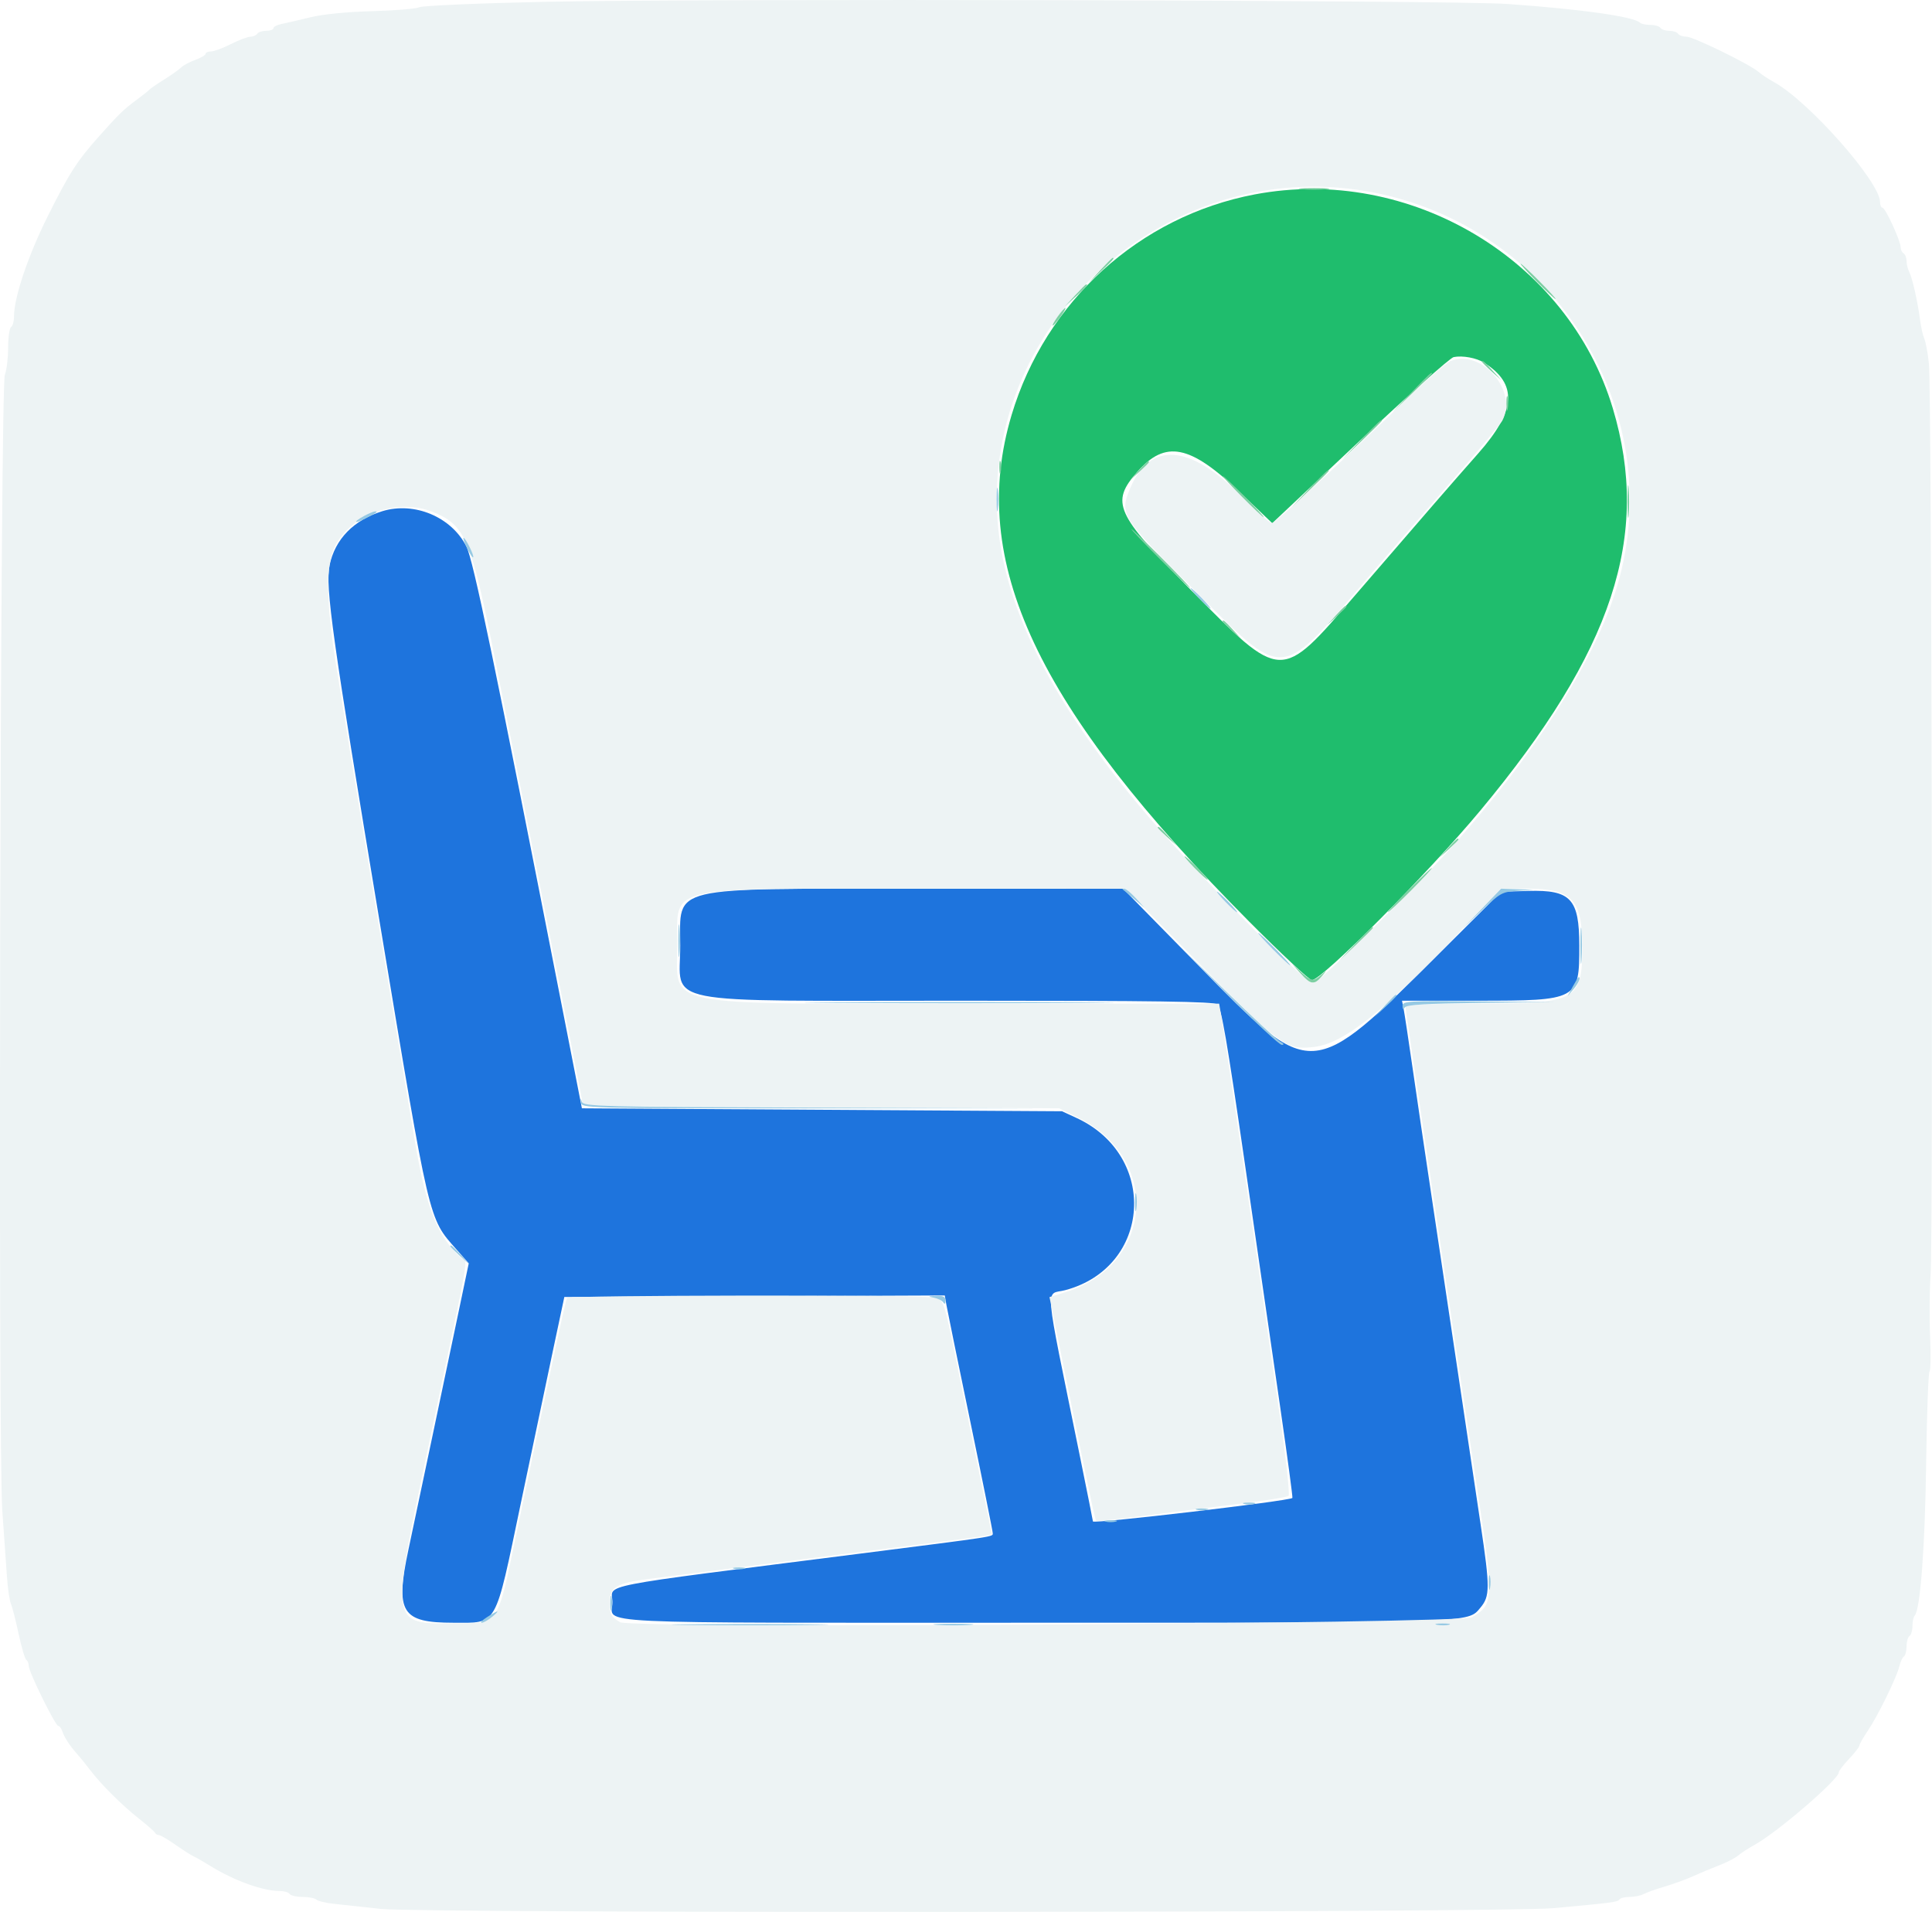
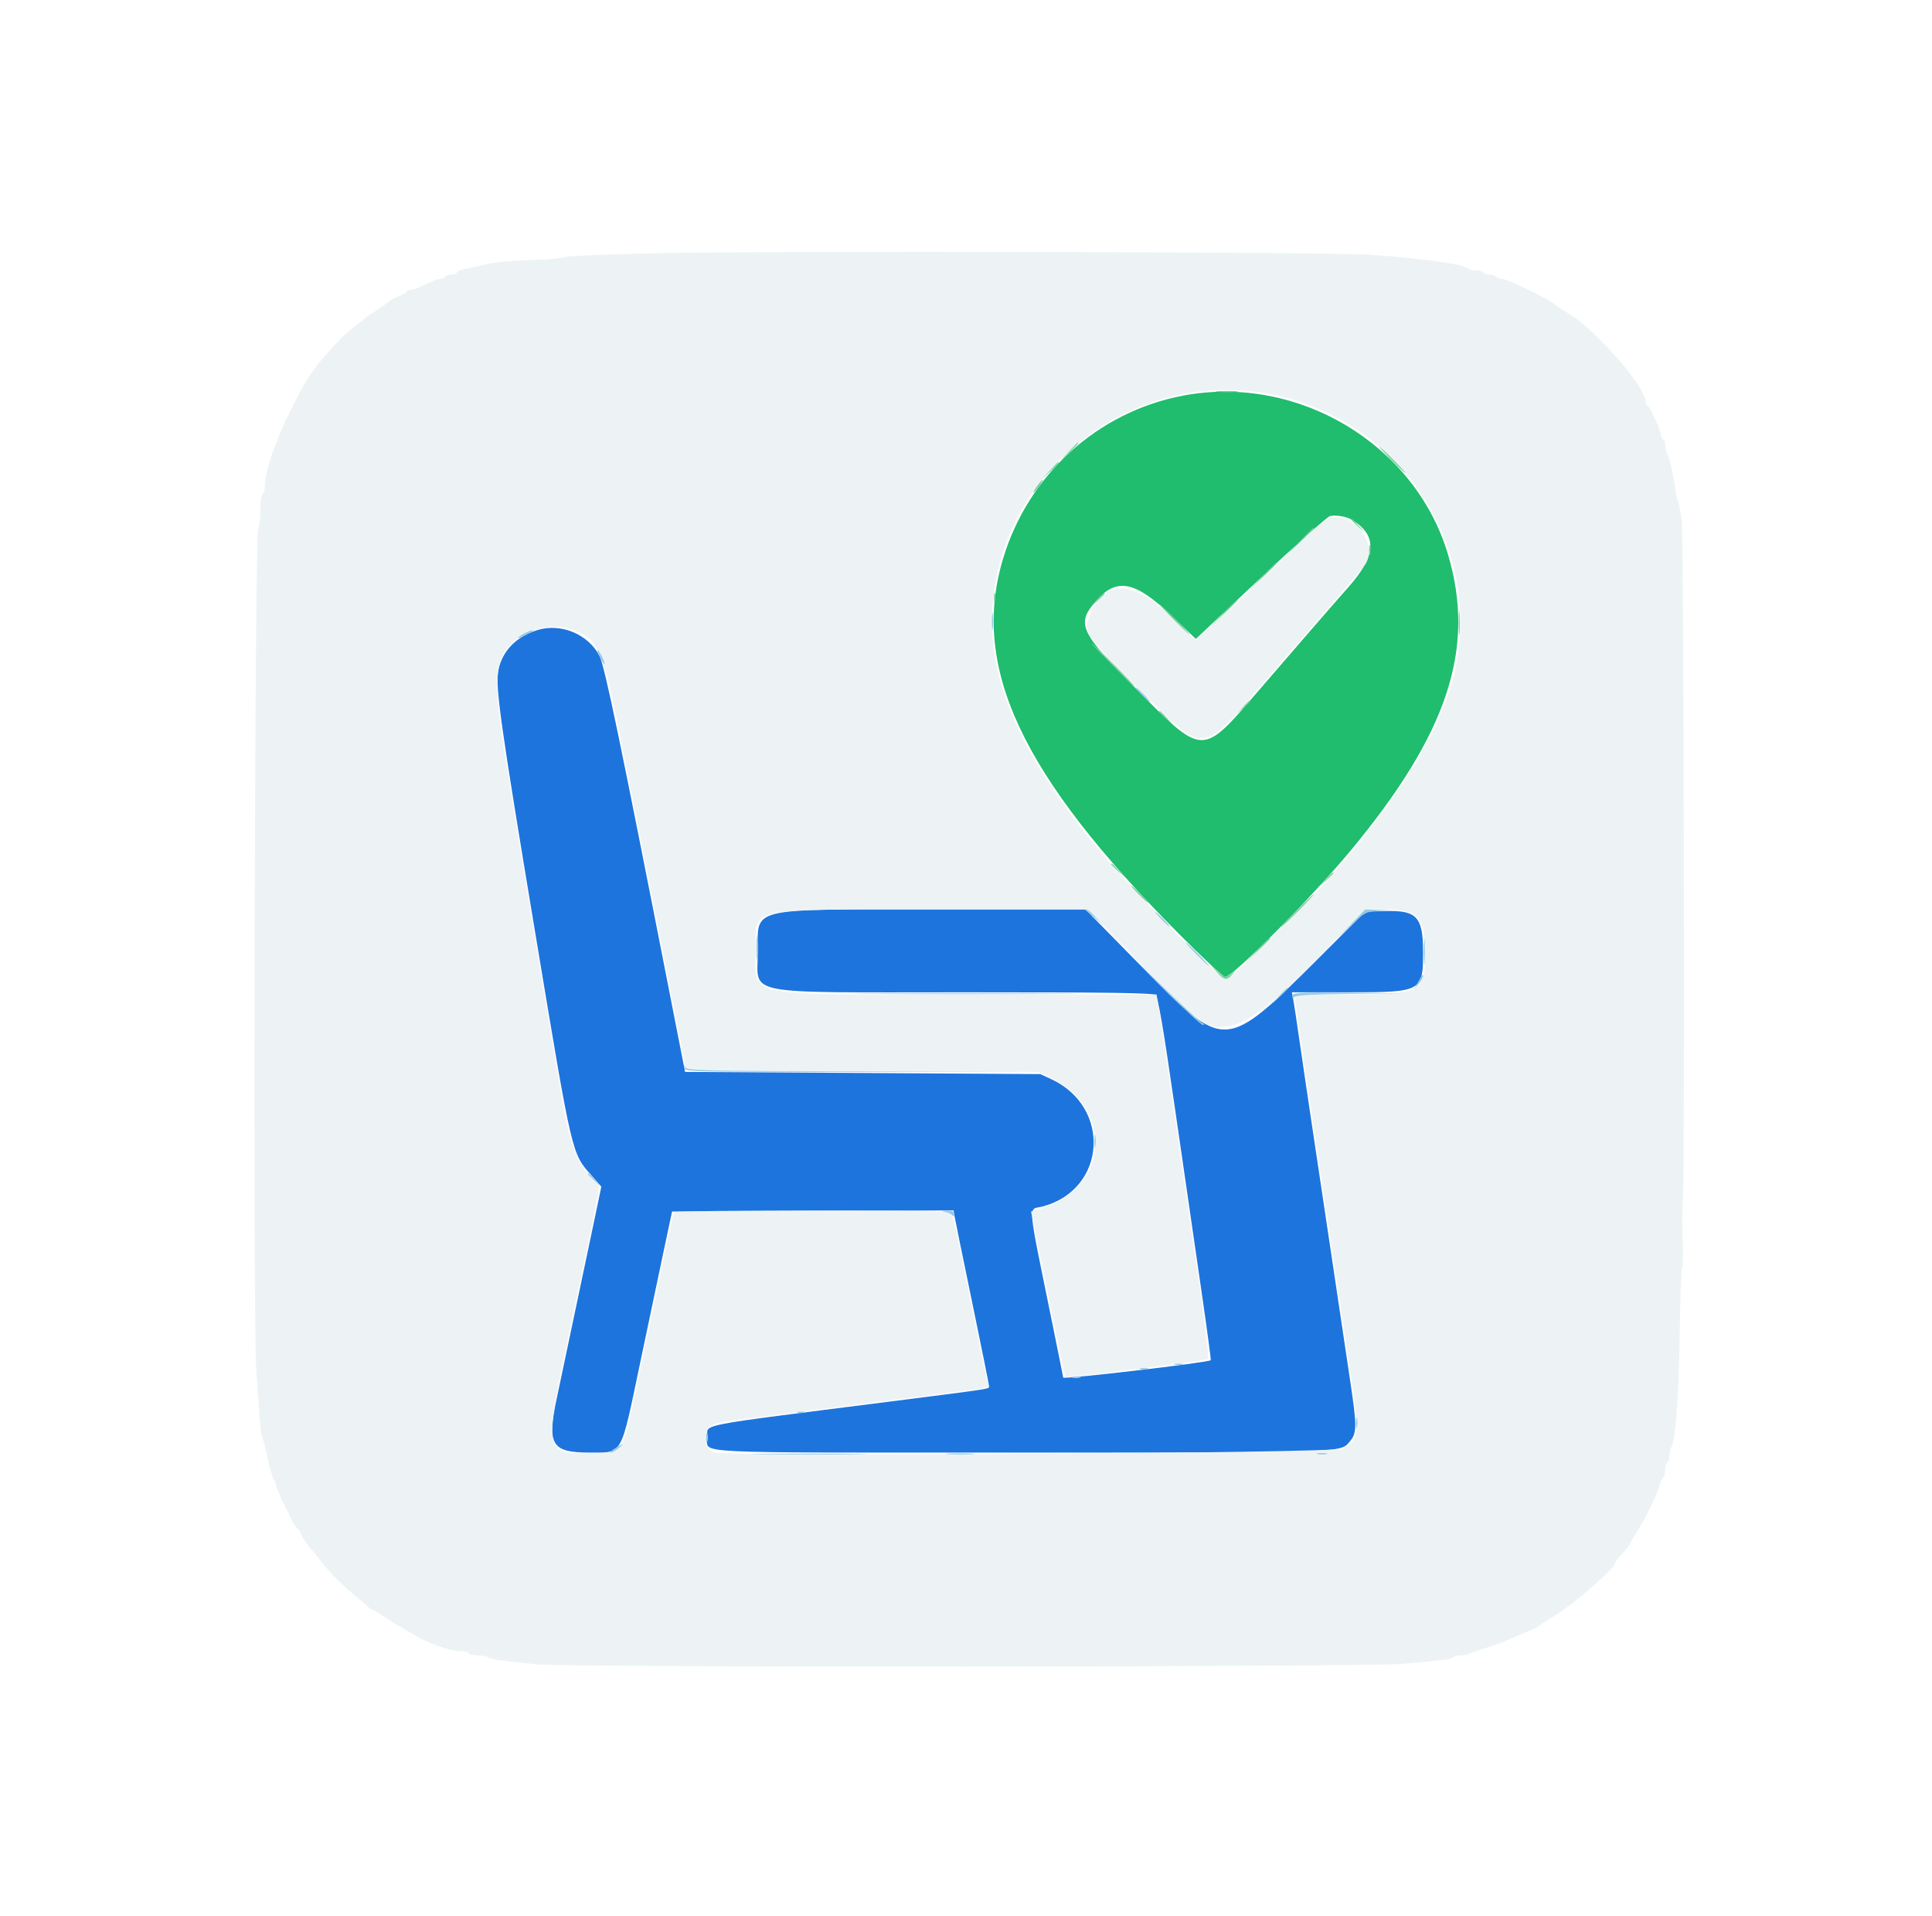
- <svg xmlns="http://www.w3.org/2000/svg" id="svg" version="1.1" viewBox="71.58 72.09 256.01 253.33">
-   <g id="svgg">
-     <path id="path0" d="M122.266 139.818 C 118.458 140.981,115.968 143.531,115.251 147.001 C 114.668 149.823,115.623 156.619,121.903 194.336 C 128.589 234.493,128.337 233.419,132.040 237.617 L 133.693 239.491 132.450 245.429 C 130.693 253.814,127.146 270.630,125.697 277.447 C 123.933 285.738,124.778 287.109,131.647 287.109 C 137.576 287.109,137.110 287.932,140.592 271.289 C 142.121 263.984,144.044 254.844,144.866 250.977 L 146.360 243.945 171.566 243.845 L 196.772 243.744 196.994 245.017 C 197.117 245.716,198.546 252.699,200.171 260.532 C 201.796 268.366,203.125 274.978,203.125 275.225 C 203.125 275.736,204.002 275.600,185.547 277.952 C 149.408 282.557,152.734 281.904,152.734 284.395 C 152.734 287.353,147.688 287.110,208.915 287.107 C 267.435 287.105,266.034 287.152,267.748 285.115 C 269.025 283.598,269.029 282.457,267.792 274.181 C 267.265 270.657,265.863 261.270,264.677 253.320 C 263.490 245.371,261.898 234.736,261.139 229.688 C 260.379 224.639,259.314 217.432,258.772 213.672 C 258.229 209.912,257.690 206.353,257.573 205.762 L 257.360 204.688 267.371 204.688 C 280.678 204.688,280.864 204.587,280.854 197.383 C 280.844 191.179,279.725 189.980,274.092 190.142 L 270.508 190.245 262.500 198.226 C 245.240 215.427,245.498 215.413,230.376 200.006 L 220.402 189.844 193.502 189.846 C 159.728 189.849,161.719 189.375,161.719 197.404 C 161.719 205.384,158.178 204.688,198.734 204.688 C 224.964 204.688,232.411 204.794,232.910 205.176 C 233.408 205.558,234.196 210.139,236.522 226.172 C 238.158 237.451,240.274 252.030,241.224 258.570 C 242.173 265.110,242.899 270.513,242.836 270.576 C 242.435 270.977,216.406 274.040,216.406 273.686 C 216.406 273.608,215.606 269.609,214.627 264.799 C 209.835 241.240,210.053 243.758,212.745 243.039 C 224.141 239.998,225.100 225.237,214.227 220.222 L 212.305 219.336 180.496 219.141 L 148.688 218.945 146.010 205.273 C 137.120 159.887,134.297 146.304,133.379 144.494 C 131.401 140.590,126.496 138.527,122.266 139.818 " stroke="none" fill="#1e74dd" fill-rule="evenodd" />
-     <path id="path1" d="M237.855 97.848 C 222.577 100.741,210.132 112.026,205.629 127.069 C 199.813 146.502,208.873 165.814,237.142 194.238 C 241.362 198.481,245.086 201.953,245.418 201.953 C 246.762 201.953,260.805 187.821,267.737 179.492 C 285.329 158.356,290.360 143.077,285.290 126.182 C 279.375 106.472,258.417 93.954,237.855 97.848 M268.236 120.147 C 272.710 122.978,272.486 126.475,267.467 132.160 C 263.711 136.414,261.203 139.304,251.172 150.936 C 241.186 162.515,241.530 162.528,229.247 150.127 C 219.383 140.168,218.713 138.676,222.284 134.609 C 226.000 130.377,229.266 131.016,235.805 137.255 L 240.165 141.414 251.766 130.494 C 258.146 124.488,263.742 119.499,264.202 119.407 C 265.380 119.172,267.231 119.512,268.236 120.147 " stroke="none" fill="#1fbd6d" fill-rule="evenodd" />
-     <path id="path2" d="M143.945 72.327 C 135.137 72.515,127.578 72.838,127.148 73.047 C 126.719 73.255,123.906 73.490,120.898 73.570 C 117.546 73.660,114.372 73.975,112.695 74.385 C 111.191 74.753,109.478 75.149,108.887 75.266 C 108.296 75.383,107.813 75.635,107.813 75.826 C 107.813 76.016,107.383 76.172,106.859 76.172 C 106.335 76.172,105.797 76.348,105.664 76.563 C 105.531 76.777,105.125 76.954,104.762 76.955 C 104.399 76.956,103.237 77.395,102.180 77.931 C 101.123 78.468,99.936 78.906,99.543 78.906 C 99.150 78.906,98.828 79.047,98.828 79.218 C 98.828 79.390,98.215 79.752,97.465 80.023 C 96.715 80.295,95.876 80.742,95.601 81.017 C 95.325 81.293,94.313 82.012,93.351 82.615 C 92.389 83.217,91.514 83.817,91.406 83.947 C 91.299 84.078,90.508 84.706,89.648 85.344 C 87.942 86.611,87.393 87.143,84.766 90.082 C 81.798 93.401,80.772 94.997,77.888 100.781 C 75.294 105.981,73.438 111.497,73.438 114.002 C 73.438 114.654,73.262 115.297,73.047 115.430 C 72.832 115.562,72.656 116.792,72.656 118.162 C 72.656 119.532,72.461 121.147,72.223 121.752 C 71.617 123.287,71.301 264.276,71.885 272.266 C 72.113 275.381,72.386 279.248,72.491 280.859 C 72.597 282.471,72.834 284.141,73.019 284.570 C 73.204 285.000,73.668 286.810,74.050 288.593 C 74.433 290.376,74.891 291.925,75.068 292.034 C 75.246 292.144,75.391 292.506,75.391 292.839 C 75.391 293.623,78.916 300.781,79.302 300.781 C 79.464 300.781,79.700 301.089,79.826 301.465 C 80.110 302.311,80.829 303.418,81.778 304.471 C 82.176 304.912,82.967 305.889,83.536 306.641 C 84.974 308.541,87.723 311.274,90.039 313.104 C 91.113 313.954,92.051 314.780,92.122 314.941 C 92.194 315.103,92.416 315.234,92.615 315.234 C 92.814 315.234,93.810 315.817,94.828 316.528 C 95.847 317.240,96.943 317.939,97.266 318.082 C 97.588 318.226,98.555 318.779,99.414 319.312 C 102.582 321.276,106.389 322.656,108.642 322.656 C 109.234 322.656,109.828 322.832,109.961 323.047 C 110.094 323.262,110.860 323.438,111.664 323.438 C 112.467 323.438,113.292 323.597,113.496 323.792 C 113.700 323.987,114.746 324.240,115.820 324.354 C 116.895 324.468,119.707 324.773,122.070 325.032 C 127.397 325.615,270.850 325.526,277.344 324.935 C 285.202 324.220,285.951 324.122,286.162 323.781 C 286.279 323.592,286.894 323.438,287.528 323.438 C 288.163 323.437,288.988 323.271,289.361 323.068 C 289.734 322.864,291.006 322.412,292.188 322.062 C 293.369 321.713,295.039 321.104,295.898 320.710 C 296.758 320.316,298.305 319.670,299.337 319.274 C 300.369 318.878,301.515 318.291,301.882 317.969 C 302.250 317.646,303.234 317.006,304.070 316.546 C 307.091 314.883,315.234 307.875,315.234 306.939 C 315.234 306.746,315.848 305.941,316.598 305.150 C 317.348 304.358,317.963 303.567,317.965 303.391 C 317.967 303.215,318.466 302.336,319.074 301.438 C 320.417 299.453,322.915 294.349,323.267 292.867 C 323.409 292.275,323.680 291.693,323.871 291.575 C 324.062 291.457,324.219 290.854,324.219 290.234 C 324.219 289.615,324.395 289.000,324.609 288.867 C 324.824 288.734,325.000 288.138,325.000 287.542 C 325.000 286.946,325.132 286.328,325.293 286.168 C 326.034 285.434,326.666 277.068,326.815 266.024 C 326.903 259.476,327.102 253.992,327.257 253.838 C 327.412 253.684,327.449 251.571,327.338 249.142 C 327.227 246.714,327.258 243.057,327.407 241.016 C 327.748 236.337,327.540 123.748,327.184 120.313 C 327.039 118.916,326.766 117.422,326.577 116.992 C 326.387 116.562,326.129 115.420,326.002 114.453 C 325.681 112.003,324.983 108.918,324.568 108.111 C 324.376 107.738,324.219 107.089,324.219 106.669 C 324.219 106.249,324.043 105.797,323.828 105.664 C 323.613 105.531,323.438 105.166,323.438 104.853 C 323.438 104.021,321.410 99.609,321.028 99.609 C 320.849 99.609,320.703 99.268,320.703 98.852 C 320.703 96.195,311.224 85.480,306.652 82.971 C 305.907 82.561,304.993 81.959,304.622 81.631 C 303.485 80.626,295.952 76.945,295.043 76.949 C 294.572 76.951,294.078 76.777,293.945 76.563 C 293.813 76.348,293.285 76.172,292.773 76.172 C 292.262 76.172,291.734 75.996,291.602 75.781 C 291.469 75.566,290.872 75.391,290.276 75.391 C 289.680 75.391,289.064 75.262,288.906 75.104 C 288.089 74.287,281.165 73.309,271.289 72.615 C 264.128 72.112,164.618 71.887,143.945 72.327 M252.781 97.448 C 277.701 101.809,293.268 127.153,285.545 150.787 C 282.433 160.309,274.850 172.118,264.176 184.064 C 259.010 189.846,246.317 202.344,245.612 202.344 C 244.384 202.344,229.142 186.812,222.402 178.693 C 211.144 165.132,205.053 153.202,203.895 142.446 C 201.001 115.567,225.812 92.729,252.781 97.448 M263.756 119.939 C 263.266 120.136,261.156 121.936,259.069 123.940 C 248.717 133.877,240.545 141.406,240.113 141.406 C 239.849 141.406,238.054 139.812,236.125 137.863 C 229.231 130.899,223.953 130.523,221.334 136.809 C 219.905 140.240,220.103 140.557,229.617 150.065 C 242.047 162.486,240.938 162.580,253.338 148.050 C 255.262 145.796,259.839 140.522,263.508 136.331 C 267.178 132.139,270.386 128.326,270.637 127.857 C 272.774 123.865,267.912 118.271,263.756 119.939 M128.775 139.868 C 133.060 141.497,133.935 143.396,136.700 157.067 C 139.230 169.580,148.828 218.218,148.828 218.528 C 148.828 218.633,163.026 218.770,180.380 218.832 L 211.931 218.945 214.462 220.199 C 225.481 225.658,224.456 239.689,212.773 243.303 L 210.648 243.961 212.514 253.133 C 215.961 270.071,216.672 273.443,216.833 273.595 C 216.920 273.677,219.453 273.423,222.461 273.030 C 225.469 272.636,231.094 271.930,234.961 271.461 C 238.828 270.992,242.141 270.472,242.324 270.305 C 242.506 270.138,242.026 265.633,241.257 260.293 C 237.635 235.146,233.976 210.100,233.575 207.715 L 233.132 205.078 199.502 205.078 C 158.400 205.078,161.326 205.682,161.330 197.207 C 161.333 189.361,159.259 189.844,192.937 189.844 L 220.679 189.844 230.498 199.788 C 241.330 210.758,242.012 211.252,245.720 210.813 C 249.673 210.345,254.985 206.119,265.400 195.157 L 270.448 189.844 273.994 189.845 C 279.870 189.848,281.250 191.312,281.249 197.546 C 281.248 204.665,280.494 205.078,267.487 205.078 C 261.121 205.078,257.813 205.215,257.813 205.480 C 257.812 205.829,264.698 252.076,267.378 269.727 C 269.555 284.068,269.525 284.720,266.602 286.390 C 265.123 287.234,155.348 287.874,153.778 287.048 C 152.624 286.441,152.357 285.959,152.350 284.473 C 152.340 282.431,153.291 281.843,157.448 281.320 C 159.475 281.065,167.197 280.078,174.609 279.127 C 182.021 278.177,191.074 277.029,194.727 276.576 C 198.379 276.124,201.741 275.674,202.199 275.577 L 203.031 275.399 201.952 270.219 C 201.359 267.370,200.051 260.996,199.044 256.055 C 196.476 243.442,196.758 244.288,195.018 244.001 C 192.821 243.637,146.952 243.701,146.725 244.067 C 146.497 244.436,144.854 252.086,139.830 276.172 C 137.469 287.490,137.712 287.158,131.716 287.194 C 123.258 287.243,123.307 287.580,128.326 263.855 C 134.150 236.321,133.585 239.565,132.699 238.770 C 129.572 235.964,128.079 232.223,126.581 223.438 C 125.069 214.564,119.016 178.185,118.002 171.875 C 117.571 169.189,116.748 164.092,116.174 160.547 C 114.754 151.777,114.706 146.927,116.016 144.387 C 118.149 140.250,124.170 138.117,128.775 139.868 " stroke="none" fill="#edf3f4" fill-rule="evenodd" />
-     <path id="path3" d="M203.641 138.281 C 203.641 139.678,203.712 140.249,203.798 139.551 C 203.885 138.853,203.885 137.710,203.798 137.012 C 203.712 136.313,203.641 136.885,203.641 138.281 M119.824 140.458 C 118.310 141.279,118.481 141.563,120.020 140.781 C 121.492 140.032,121.753 139.838,121.257 139.859 C 121.060 139.868,120.415 140.137,119.824 140.458 M133.475 144.722 C 133.832 145.471,134.194 146.015,134.279 145.930 C 134.457 145.751,133.271 143.359,133.004 143.359 C 132.906 143.359,133.117 143.972,133.475 144.722 M230.469 151.367 C 231.198 152.119,231.882 152.734,231.989 152.734 C 232.097 152.734,231.588 152.119,230.859 151.367 C 230.131 150.615,229.446 150.000,229.339 150.000 C 229.232 150.000,229.740 150.615,230.469 151.367 M220.347 189.941 C 220.438 189.995,221.126 190.566,221.877 191.211 L 223.242 192.383 222.095 191.113 C 221.464 190.415,220.775 189.844,220.565 189.844 C 220.354 189.844,220.256 189.888,220.347 189.941 M267.957 192.480 L 265.430 195.117 267.969 192.695 C 270.364 190.410,270.630 190.265,272.656 190.131 L 274.805 189.988 272.645 189.916 L 270.485 189.844 267.957 192.480 M233.984 191.602 C 234.713 192.354,235.397 192.969,235.505 192.969 C 235.612 192.969,235.104 192.354,234.375 191.602 C 233.646 190.850,232.962 190.234,232.855 190.234 C 232.747 190.234,233.256 190.850,233.984 191.602 M161.467 196.680 C 161.466 198.613,161.532 199.454,161.614 198.547 C 161.695 197.640,161.696 196.058,161.616 195.031 C 161.535 194.004,161.468 194.746,161.467 196.680 M281.002 197.461 C 281.003 199.609,281.069 200.438,281.148 199.303 C 281.227 198.168,281.226 196.410,281.146 195.397 C 281.066 194.384,281.001 195.313,281.002 197.461 M240.234 197.852 C 241.401 199.033,242.444 200.000,242.551 200.000 C 242.659 200.000,241.792 199.033,240.625 197.852 C 239.458 196.670,238.415 195.703,238.308 195.703 C 238.201 195.703,239.067 196.670,240.234 197.852 M234.392 204.004 C 237.953 207.603,241.120 210.542,241.429 210.535 C 241.793 210.527,241.716 210.373,241.211 210.098 C 240.781 209.864,237.614 206.925,234.173 203.567 L 227.917 197.461 234.392 204.004 M279.975 202.835 L 279.286 204.102 280.072 203.179 C 280.742 202.395,281.100 201.556,280.762 201.565 C 280.708 201.566,280.354 202.138,279.975 202.835 M255.057 205.371 L 253.711 206.836 255.176 205.490 C 256.539 204.237,256.820 203.906,256.522 203.906 C 256.457 203.906,255.797 204.565,255.057 205.371 M182.158 204.980 C 191.359 205.039,206.300 205.039,215.361 204.980 C 224.422 204.922,216.895 204.874,198.633 204.874 C 180.371 204.874,172.958 204.922,182.158 204.980 M257.428 205.371 C 257.432 205.851,257.525 205.911,257.740 205.573 C 257.965 205.218,260.599 205.063,267.792 204.980 L 277.539 204.869 267.480 204.778 C 258.125 204.694,257.422 204.735,257.428 205.371 M148.563 218.164 C 148.643 218.938,148.932 218.945,179.302 218.949 L 209.961 218.953 179.423 218.849 C 150.768 218.752,148.872 218.703,148.683 218.064 C 148.528 217.539,148.501 217.561,148.563 218.164 M221.987 231.445 C 221.990 232.520,222.066 232.913,222.155 232.319 C 222.245 231.725,222.243 230.846,222.150 230.366 C 222.057 229.885,221.984 230.371,221.987 231.445 M131.250 237.232 C 131.250 237.299,131.821 237.870,132.520 238.501 L 133.789 239.648 132.642 238.379 C 131.572 237.196,131.250 236.930,131.250 237.232 M195.313 244.038 C 195.850 244.138,196.418 244.421,196.576 244.668 C 196.760 244.957,196.865 244.873,196.869 244.434 C 196.874 243.911,196.576 243.763,195.605 243.803 C 194.531 243.848,194.486 243.884,195.313 244.038 M236.426 271.363 C 236.802 271.461,237.417 271.461,237.793 271.363 C 238.169 271.265,237.861 271.184,237.109 271.184 C 236.357 271.184,236.050 271.265,236.426 271.363 M230.176 272.144 C 230.552 272.243,231.167 272.243,231.543 272.144 C 231.919 272.046,231.611 271.966,230.859 271.966 C 230.107 271.966,229.800 272.046,230.176 272.144 M218.066 273.707 C 218.442 273.805,219.058 273.805,219.434 273.707 C 219.810 273.609,219.502 273.528,218.750 273.528 C 217.998 273.528,217.690 273.609,218.066 273.707 M168.848 279.957 C 169.224 280.055,169.839 280.055,170.215 279.957 C 170.591 279.859,170.283 279.778,169.531 279.778 C 168.779 279.778,168.472 279.859,168.848 279.957 M268.849 281.836 C 268.853 282.695,268.933 283.001,269.026 282.515 C 269.120 282.029,269.116 281.326,269.018 280.952 C 268.921 280.579,268.844 280.977,268.849 281.836 M152.442 284.570 C 152.447 285.430,152.527 285.735,152.620 285.249 C 152.713 284.763,152.710 284.060,152.612 283.687 C 152.514 283.313,152.438 283.711,152.442 284.570 M136.133 286.355 C 135.488 286.767,135.161 287.106,135.406 287.107 C 135.651 287.108,136.266 286.764,136.773 286.341 C 137.934 285.374,137.655 285.380,136.133 286.355 M162.624 287.402 C 167.311 287.464,174.870 287.464,179.421 287.402 C 183.972 287.339,180.137 287.288,170.898 287.288 C 161.660 287.289,157.937 287.340,162.624 287.402 M195.815 287.398 C 197.058 287.476,198.992 287.476,200.112 287.397 C 201.232 287.318,200.215 287.255,197.852 287.255 C 195.488 287.256,194.572 287.321,195.815 287.398 M262.016 287.386 C 262.502 287.479,263.205 287.476,263.579 287.378 C 263.952 287.280,263.555 287.204,262.695 287.208 C 261.836 287.212,261.530 287.292,262.016 287.386 " stroke="none" fill="#96c9e3" fill-rule="evenodd" />
-     <path id="path4" d="M244.043 97.161 C 244.956 97.243,246.450 97.243,247.363 97.161 C 248.276 97.079,247.529 97.011,245.703 97.011 C 243.877 97.011,243.130 97.079,244.043 97.161 M217.364 107.910 L 215.820 109.570 217.480 108.026 C 219.024 106.590,219.320 106.250,219.025 106.250 C 218.961 106.250,218.214 106.997,217.364 107.910 M275.195 109.375 C 276.471 110.664,277.602 111.719,277.710 111.719 C 277.817 111.719,276.862 110.664,275.586 109.375 C 274.310 108.086,273.179 107.031,273.071 107.031 C 272.964 107.031,273.920 108.086,275.195 109.375 M214.041 111.230 L 212.695 112.695 214.160 111.349 C 215.524 110.096,215.805 109.766,215.506 109.766 C 215.441 109.766,214.782 110.425,214.041 111.230 M211.719 114.063 C 211.260 114.707,210.972 115.234,211.080 115.234 C 211.187 115.234,211.650 114.707,212.109 114.063 C 212.568 113.418,212.856 112.891,212.749 112.891 C 212.641 112.891,212.178 113.418,211.719 114.063 M267.969 120.044 C 267.969 120.111,268.540 120.683,269.238 121.314 L 270.508 122.461 269.361 121.191 C 268.291 120.008,267.969 119.742,267.969 120.044 M258.582 124.121 L 256.055 126.758 258.691 124.230 C 260.142 122.840,261.328 121.653,261.328 121.593 C 261.328 121.306,260.930 121.672,258.582 124.121 M271.192 125.586 C 271.197 126.445,271.277 126.751,271.370 126.265 C 271.463 125.779,271.460 125.076,271.362 124.702 C 271.264 124.329,271.188 124.727,271.192 125.586 M251.942 130.371 L 249.414 133.008 252.051 130.480 C 253.501 129.090,254.688 127.903,254.688 127.843 C 254.688 127.556,254.290 127.922,251.942 130.371 M203.997 133.984 C 203.997 134.736,204.077 135.044,204.176 134.668 C 204.274 134.292,204.274 133.677,204.176 133.301 C 204.077 132.925,203.997 133.232,203.997 133.984 M222.436 134.473 L 221.289 135.742 222.559 134.595 C 223.257 133.964,223.828 133.393,223.828 133.325 C 223.828 133.024,223.506 133.289,222.436 134.473 M245.105 136.816 L 242.773 139.258 245.215 136.926 C 246.558 135.644,247.656 134.545,247.656 134.485 C 247.656 134.196,247.271 134.549,245.105 136.816 M236.133 137.891 C 237.625 139.395,238.934 140.625,239.042 140.625 C 239.149 140.625,238.016 139.395,236.523 137.891 C 235.031 136.387,233.722 135.156,233.615 135.156 C 233.507 135.156,234.640 136.387,236.133 137.891 M287.248 138.477 C 287.247 140.410,287.313 141.250,287.395 140.344 C 287.477 139.437,287.478 137.855,287.397 136.828 C 287.316 135.801,287.249 136.543,287.248 138.477 M225.195 146.094 C 227.336 148.242,229.175 150.000,229.282 150.000 C 229.390 150.000,227.726 148.242,225.586 146.094 C 223.446 143.945,221.606 142.188,221.499 142.188 C 221.392 142.188,223.055 143.945,225.195 146.094 M248.608 153.613 L 247.461 154.883 248.730 153.736 C 249.429 153.104,250.000 152.533,250.000 152.466 C 250.000 152.164,249.678 152.430,248.608 153.613 M233.594 154.419 C 233.594 154.486,234.165 155.058,234.863 155.689 L 236.133 156.836 234.986 155.566 C 233.916 154.383,233.594 154.117,233.594 154.419 M225.000 181.763 C 225.000 181.830,225.571 182.401,226.270 183.032 L 227.539 184.180 226.392 182.910 C 225.322 181.727,225.000 181.461,225.000 181.763 M263.452 184.473 L 262.305 185.742 263.574 184.595 C 264.272 183.964,264.844 183.393,264.844 183.325 C 264.844 183.024,264.521 183.289,263.452 184.473 M229.883 187.109 C 230.722 187.969,231.496 188.672,231.604 188.672 C 231.711 188.672,231.113 187.969,230.273 187.109 C 229.434 186.250,228.660 185.547,228.552 185.547 C 228.445 185.547,229.044 186.250,229.883 187.109 M258.203 190.039 C 256.603 191.650,255.381 192.969,255.488 192.969 C 255.596 192.969,256.993 191.650,258.594 190.039 C 260.194 188.428,261.416 187.109,261.309 187.109 C 261.201 187.109,259.804 188.428,258.203 190.039 M251.159 197.168 L 249.023 199.414 251.270 197.279 C 252.505 196.105,253.516 195.094,253.516 195.033 C 253.516 194.743,253.142 195.081,251.159 197.168 M243.921 201.074 C 245.278 202.576,245.723 202.639,246.717 201.465 C 247.460 200.587,247.460 200.587,246.649 201.270 C 245.577 202.172,245.370 202.142,243.967 200.879 L 242.773 199.805 243.921 201.074 " stroke="none" fill="#7ccfa2" fill-rule="evenodd" />
+ <svg xmlns="http://www.w3.org/2000/svg" id="svg" width="346" height="343" viewBox="26 27 346 343">
+   <g id="svgg" fill-rule="evenodd" stroke="none">
+     <path id="path0" fill="#1e74dd" d="M122.266 139.818c-3.808 1.163-6.298 3.713-7.015 7.183-.583 2.822.372 9.618 6.652 47.335 6.686 40.157 6.434 39.083 10.137 43.281l1.653 1.874-1.243 5.938a16040 16040 0 0 1-6.753 32.018c-1.764 8.291-.919 9.662 5.95 9.662 5.929 0 5.463.823 8.945-15.82a8797 8797 0 0 1 4.274-20.312l1.494-7.032 25.206-.1 25.206-.101.222 1.273c.123.699 1.552 7.682 3.177 15.515s2.954 14.446 2.954 14.693c0 .511.877.375-17.578 2.727-36.139 4.605-32.813 3.952-32.813 6.443 0 2.958-5.046 2.715 56.181 2.712 58.52-.002 57.119.045 58.833-1.992 1.277-1.517 1.281-2.658.044-10.934-.527-3.524-1.929-12.911-3.115-20.861a30216 30216 0 0 0-3.538-23.632 3200 3200 0 0 1-2.367-16.016c-.543-3.76-1.082-7.319-1.199-7.91l-.213-1.074h10.011c13.307 0 13.493-.101 13.483-7.305-.01-6.204-1.129-7.403-6.762-7.241l-3.584.103-8.008 7.981c-17.26 17.201-17.002 17.187-32.124 1.78l-9.974-10.162-26.9.002c-33.774.003-31.783-.471-31.783 7.558 0 7.98-3.541 7.284 37.015 7.284 26.23 0 33.677.106 34.176.488.498.382 1.286 4.963 3.612 20.996l4.702 32.398c.949 6.54 1.675 11.943 1.612 12.006-.401.401-26.43 3.464-26.43 3.11 0-.078-.8-4.077-1.779-8.887-4.792-23.559-4.574-21.041-1.882-21.76 11.396-3.041 12.355-17.802 1.482-22.817l-1.922-.886-31.809-.195-31.808-.196-2.678-13.672c-8.89-45.386-11.713-58.969-12.631-60.779-1.978-3.904-6.883-5.967-11.113-4.676" />
+     <path id="path1" fill="#1fbd6d" d="M237.855 97.848c-15.278 2.893-27.723 14.178-32.226 29.221-5.816 19.433 3.244 38.745 31.513 67.169 4.22 4.243 7.944 7.715 8.276 7.715 1.344 0 15.387-14.132 22.319-22.461 17.592-21.136 22.623-36.415 17.553-53.31-5.915-19.71-26.873-32.228-47.435-28.334m30.381 22.299c4.474 2.831 4.25 6.328-.769 12.013-3.756 4.254-6.264 7.144-16.295 18.776-9.986 11.579-9.642 11.592-21.925-.809-9.864-9.959-10.534-11.451-6.963-15.518 3.716-4.232 6.982-3.593 13.521 2.646l4.36 4.159 11.601-10.92c6.38-6.006 11.976-10.995 12.436-11.087 1.178-.235 3.029.105 4.034.74" />
+     <path id="path2" fill="#edf3f4" d="M143.945 72.327c-8.808.188-16.367.511-16.797.72s-3.242.443-6.25.523c-3.352.09-6.526.405-8.203.815-1.504.368-3.217.764-3.808.881s-1.074.369-1.074.56c0 .19-.43.346-.954.346s-1.062.176-1.195.391c-.133.214-.539.391-.902.392s-1.525.44-2.582.976c-1.057.537-2.244.975-2.637.975s-.715.141-.715.312-.613.534-1.363.805c-.75.272-1.589.719-1.864.994-.276.276-1.288.995-2.25 1.598-.962.602-1.837 1.202-1.945 1.332-.107.131-.898.759-1.758 1.397-1.706 1.267-2.255 1.799-4.882 4.738-2.968 3.319-3.994 4.915-6.878 10.699-2.594 5.2-4.45 10.716-4.45 13.221 0 .652-.176 1.295-.391 1.428-.215.132-.391 1.362-.391 2.732s-.195 2.985-.433 3.59c-.606 1.535-.922 142.524-.338 150.514.228 3.115.501 6.982.606 8.593.106 1.612.343 3.282.528 3.711.185.43.649 2.24 1.031 4.023.383 1.783.841 3.332 1.018 3.441.178.11.323.472.323.805 0 .784 3.525 7.942 3.911 7.942.162 0 .398.308.524.684.284.846 1.003 1.953 1.952 3.006.398.441 1.189 1.418 1.758 2.17 1.438 1.9 4.187 4.633 6.503 6.463 1.074.85 2.012 1.676 2.083 1.837s.294.293.493.293 1.195.583 2.213 1.294 2.115 1.411 2.438 1.554 1.289.697 2.148 1.23c3.168 1.964 6.975 3.344 9.228 3.344.592 0 1.186.176 1.319.391s.899.391 1.703.391c.803 0 1.628.159 1.832.354s1.25.448 2.324.562c1.075.114 3.887.419 6.25.678 5.327.583 148.78.494 155.274-.097 7.858-.715 8.607-.813 8.818-1.154.117-.189.732-.343 1.366-.343.635-.001 1.46-.167 1.833-.37.373-.204 1.645-.656 2.827-1.006 1.181-.349 2.851-.958 3.71-1.352.86-.394 2.407-1.04 3.439-1.436s2.178-.983 2.545-1.305c.368-.323 1.352-.963 2.188-1.423 3.021-1.663 11.164-8.671 11.164-9.607 0-.193.614-.998 1.364-1.789.75-.792 1.365-1.583 1.367-1.759s.501-1.055 1.109-1.953c1.343-1.985 3.841-7.089 4.193-8.571.142-.592.413-1.174.604-1.292s.348-.721.348-1.341c0-.619.176-1.234.39-1.367s.391-.729.391-1.325.132-1.214.293-1.374c.741-.734 1.373-9.1 1.522-20.144.088-6.548.287-12.032.442-12.186s.192-2.267.081-4.696-.08-6.085.069-8.126c.341-4.679.133-117.268-.223-120.703-.145-1.397-.418-2.891-.607-3.321-.19-.43-.448-1.572-.575-2.539-.321-2.45-1.019-5.535-1.434-6.342a3.8 3.8 0 0 1-.349-1.442c0-.42-.176-.872-.391-1.005s-.39-.498-.39-.811c0-.832-2.028-5.244-2.41-5.244-.179 0-.325-.341-.325-.757 0-2.657-9.479-13.372-14.051-15.881-.745-.41-1.659-1.012-2.03-1.34-1.137-1.005-8.67-4.686-9.579-4.682-.471.002-.965-.172-1.098-.386-.132-.215-.66-.391-1.172-.391s-1.039-.176-1.171-.391-.73-.39-1.326-.39-1.212-.129-1.37-.287c-.817-.817-7.741-1.795-17.617-2.489-7.161-.503-106.671-.728-127.344-.288m108.836 25.121c24.92 4.361 40.487 29.705 32.764 53.339-3.112 9.522-10.695 21.331-21.369 33.277-5.166 5.782-17.859 18.28-18.564 18.28-1.228 0-16.47-15.532-23.21-23.651-11.258-13.561-17.349-25.491-18.507-36.247-2.894-26.879 21.917-49.717 48.886-44.998m10.975 22.491c-.49.197-2.6 1.997-4.687 4.001-10.352 9.937-18.524 17.466-18.956 17.466-.264 0-2.059-1.594-3.988-3.543-6.894-6.964-12.172-7.34-14.791-1.054-1.429 3.431-1.231 3.748 8.283 13.256 12.43 12.421 11.321 12.515 23.721-2.015 1.924-2.254 6.501-7.528 10.17-11.719 3.67-4.192 6.878-8.005 7.129-8.474 2.137-3.992-2.725-9.586-6.881-7.918m-134.981 19.929c4.285 1.629 5.16 3.528 7.925 17.199 2.53 12.513 12.128 61.151 12.128 61.461 0 .105 14.198.242 31.552.304l31.551.113 2.531 1.254c11.019 5.459 9.994 19.49-1.689 23.104l-2.125.658 1.866 9.172c3.447 16.938 4.158 20.31 4.319 20.462.087.082 2.62-.172 5.628-.565 3.008-.394 8.633-1.1 12.5-1.569s7.18-.989 7.363-1.156c.182-.167-.298-4.672-1.067-10.012-3.622-25.147-7.281-50.193-7.682-52.578l-.443-2.637h-33.63c-41.102 0-38.176.604-38.172-7.871.003-7.846-2.071-7.363 31.607-7.363h27.742l9.819 9.944c10.832 10.97 11.514 11.464 15.222 11.025 3.953-.468 9.265-4.694 19.68-15.656l5.048-5.313 3.546.001c5.876.003 7.256 1.467 7.255 7.701-.001 7.119-.755 7.532-13.762 7.532-6.366 0-9.674.137-9.674.402-.001.349 6.885 46.596 9.565 64.247 2.177 14.341 2.147 14.993-.776 16.663-1.479.844-111.254 1.484-112.824.658-1.154-.607-1.421-1.089-1.428-2.575-.01-2.042.941-2.63 5.098-3.153 2.027-.255 9.749-1.242 17.161-2.193a6656 6656 0 0 1 20.118-2.551c3.652-.452 7.014-.902 7.472-.999l.832-.178-1.079-5.18a4532 4532 0 0 1-2.908-14.164c-2.568-12.613-2.286-11.767-4.026-12.054-2.197-.364-48.066-.3-48.293.066-.228.369-1.871 8.019-6.895 32.105-2.361 11.318-2.118 10.986-8.114 11.022-8.458.049-8.409.386-3.39-23.339 5.824-27.534 5.259-24.29 4.373-25.085-3.127-2.806-4.62-6.547-6.118-15.332-1.512-8.874-7.565-45.253-8.579-51.563-.431-2.686-1.254-7.783-1.828-11.328-1.42-8.77-1.468-13.62-.158-16.16 2.133-4.137 8.154-6.27 12.759-4.519" />
+     <path id="path3" fill="#96c9e3" d="M203.641 138.281c0 1.397.071 1.968.157 1.27s.087-1.841 0-2.539c-.086-.699-.157-.127-.157 1.269m-83.817 2.177c-1.514.821-1.343 1.105.196.323 1.472-.749 1.733-.943 1.237-.922-.197.009-.842.278-1.433.599m13.651 4.264c.357.749.719 1.293.804 1.208.178-.179-1.008-2.571-1.275-2.571-.098 0 .113.613.471 1.363m96.994 6.645c.729.752 1.413 1.367 1.52 1.367.108 0-.401-.615-1.13-1.367s-1.413-1.367-1.52-1.367.401.615 1.13 1.367m-10.122 38.574c.091.054.779.625 1.53 1.27l1.365 1.172-1.147-1.27c-.631-.698-1.32-1.269-1.53-1.269-.211 0-.309.044-.218.097m47.61 2.539-2.527 2.637 2.539-2.422c2.395-2.285 2.661-2.43 4.687-2.564l2.149-.143-2.16-.072-2.16-.072zm-33.973-.878c.729.752 1.413 1.367 1.521 1.367s-.401-.615-1.13-1.367-1.413-1.368-1.52-1.368c-.108 0 .401.616 1.129 1.368m-72.517 5.078c-.001 1.933.065 2.774.147 1.867s.082-2.489.002-3.516c-.081-1.027-.148-.285-.149 1.649m119.535.781c.001 2.148.067 2.977.146 1.842s.078-2.893-.002-3.906-.145-.084-.144 2.064m-40.768.391c1.167 1.181 2.21 2.148 2.317 2.148s-.759-.967-1.926-2.148-2.21-2.149-2.317-2.149.759.967 1.926 2.149m-5.842 6.152c3.561 3.599 6.728 6.538 7.037 6.531.364-.008.287-.162-.218-.437-.43-.234-3.597-3.173-7.038-6.531l-6.256-6.106zm45.583-1.169-.689 1.267.786-.923c.67-.784 1.028-1.623.69-1.614-.054.001-.408.573-.787 1.27m-24.918 2.536-1.346 1.465 1.465-1.346c1.363-1.253 1.644-1.584 1.346-1.584-.065 0-.725.659-1.465 1.465m-72.899-.391c9.201.059 24.142.059 33.203 0s1.534-.106-16.728-.106-25.675.048-16.475.106m75.27.391c.004.48.097.54.312.202.225-.355 2.859-.51 10.052-.593l9.747-.111-10.059-.091c-9.355-.084-10.058-.043-10.052.593m-108.865 12.793c.08.774.369.781 30.739.785l30.659.004-30.538-.104c-28.655-.097-30.551-.146-30.74-.785-.155-.525-.182-.503-.12.1m73.424 13.281c.003 1.075.079 1.468.168.874s.088-1.473-.005-1.953c-.093-.481-.166.005-.163 1.079m-90.737 5.787c0 .067.571.638 1.27 1.269l1.269 1.147-1.147-1.269c-1.07-1.183-1.392-1.449-1.392-1.147m64.063 6.806c.537.1 1.105.383 1.263.63.184.289.289.205.293-.234.005-.523-.293-.671-1.264-.631-1.074.045-1.119.081-.292.235m41.113 27.325c.376.098.991.098 1.367 0s.068-.179-.684-.179-1.059.081-.683.179m-6.25.781c.376.099.991.099 1.367 0 .376-.098.068-.178-.684-.178s-1.059.08-.683.178m-12.11 1.563a3.2 3.2 0 0 0 1.368 0c.376-.098.068-.179-.684-.179s-1.06.081-.684.179m-49.218 6.25c.376.098.991.098 1.367 0s.068-.179-.684-.179-1.059.081-.683.179m100.001 1.879c.004.859.084 1.165.177.679.094-.486.09-1.189-.008-1.563-.097-.373-.174.025-.169.884m-116.407 2.734c.005.86.085 1.165.178.679s.09-1.189-.008-1.562c-.098-.374-.174.024-.17.883m-16.309 1.785c-.645.412-.972.751-.727.752s.86-.343 1.367-.766c1.161-.967.882-.961-.64.014m26.491 1.047c4.687.062 12.246.062 16.797 0 4.551-.063.716-.114-8.523-.114-9.238.001-12.961.052-8.274.114m33.191-.004c1.243.078 3.177.078 4.297-.001s.103-.142-2.26-.142c-2.364.001-3.28.066-2.037.143m66.201-.012c.486.093 1.189.09 1.563-.008s-.024-.174-.884-.17c-.859.004-1.165.084-.679.178" />
+     <path id="path4" fill="#7ccfa2" d="M244.043 97.161c.913.082 2.407.082 3.32 0s.166-.15-1.66-.15-2.573.068-1.66.15m-26.679 10.749-1.544 1.66 1.66-1.544c1.544-1.436 1.84-1.776 1.545-1.776-.064 0-.811.747-1.661 1.66m57.831 1.465c1.276 1.289 2.407 2.344 2.515 2.344.107 0-.848-1.055-2.124-2.344s-2.407-2.344-2.515-2.344c-.107 0 .849 1.055 2.124 2.344m-61.154 1.855-1.346 1.465 1.465-1.346c1.364-1.253 1.645-1.583 1.346-1.583-.065 0-.724.659-1.465 1.464m-2.322 2.833c-.459.644-.747 1.171-.639 1.171s.57-.527 1.029-1.171c.459-.645.747-1.172.64-1.172-.108 0-.571.527-1.03 1.172m56.25 5.981c0 .067.571.639 1.269 1.27l1.27 1.147-1.147-1.27c-1.07-1.183-1.392-1.449-1.392-1.147m-9.387 4.077-2.527 2.637 2.636-2.528c1.451-1.39 2.637-2.577 2.637-2.637 0-.287-.398.079-2.746 2.528m12.61 1.465c.005.859.085 1.165.178.679s.09-1.189-.008-1.563-.174.025-.17.884m-19.25 4.785-2.528 2.637 2.637-2.528c1.45-1.39 2.637-2.577 2.637-2.637 0-.287-.398.079-2.746 2.528m-47.945 3.613c0 .752.08 1.06.179.684a3.2 3.2 0 0 0 0-1.367c-.099-.376-.179-.069-.179.683m18.439.489-1.147 1.269 1.27-1.147c.698-.631 1.269-1.202 1.269-1.27 0-.301-.322-.036-1.392 1.148m22.669 2.343-2.332 2.442 2.442-2.332c1.343-1.282 2.441-2.381 2.441-2.441 0-.289-.385.064-2.551 2.331m-8.972 1.075c1.492 1.504 2.801 2.734 2.909 2.734s-1.026-1.23-2.519-2.734c-1.492-1.504-2.801-2.735-2.908-2.735-.108 0 1.025 1.231 2.518 2.735m51.115.586c-.001 1.933.065 2.773.147 1.867s.083-2.489.002-3.516-.148-.285-.149 1.649m-62.053 7.617c2.141 2.148 3.98 3.906 4.087 3.906.108 0-1.556-1.758-3.696-3.906s-3.98-3.906-4.087-3.906 1.556 1.757 3.696 3.906m23.413 7.519-1.147 1.27 1.269-1.147c.699-.632 1.27-1.203 1.27-1.27 0-.302-.322-.036-1.392 1.147m-15.014.806c0 .067.571.639 1.269 1.27l1.27 1.147-1.147-1.27c-1.07-1.183-1.392-1.449-1.392-1.147M225 181.763c0 .067.571.638 1.27 1.269l1.269 1.148-1.147-1.27c-1.07-1.183-1.392-1.449-1.392-1.147m38.452 2.71-1.147 1.269 1.269-1.147c.698-.631 1.27-1.202 1.27-1.27 0-.301-.323-.036-1.392 1.148m-33.569 2.636c.839.86 1.613 1.563 1.721 1.563.107 0-.491-.703-1.331-1.563-.839-.859-1.613-1.562-1.721-1.562-.107 0 .492.703 1.331 1.562m28.32 2.93c-1.6 1.611-2.822 2.93-2.715 2.93s1.505-1.319 3.106-2.93 2.822-2.93 2.715-2.93-1.505 1.319-3.106 2.93m-7.044 7.129-2.136 2.246 2.247-2.135c1.235-1.174 2.246-2.185 2.246-2.246 0-.29-.374.048-2.357 2.135m-7.238 3.906c1.357 1.502 1.802 1.565 2.796.391.743-.878.743-.878-.068-.195-1.072.902-1.279.872-2.682-.391l-1.194-1.074z" />
  </g>
</svg>
